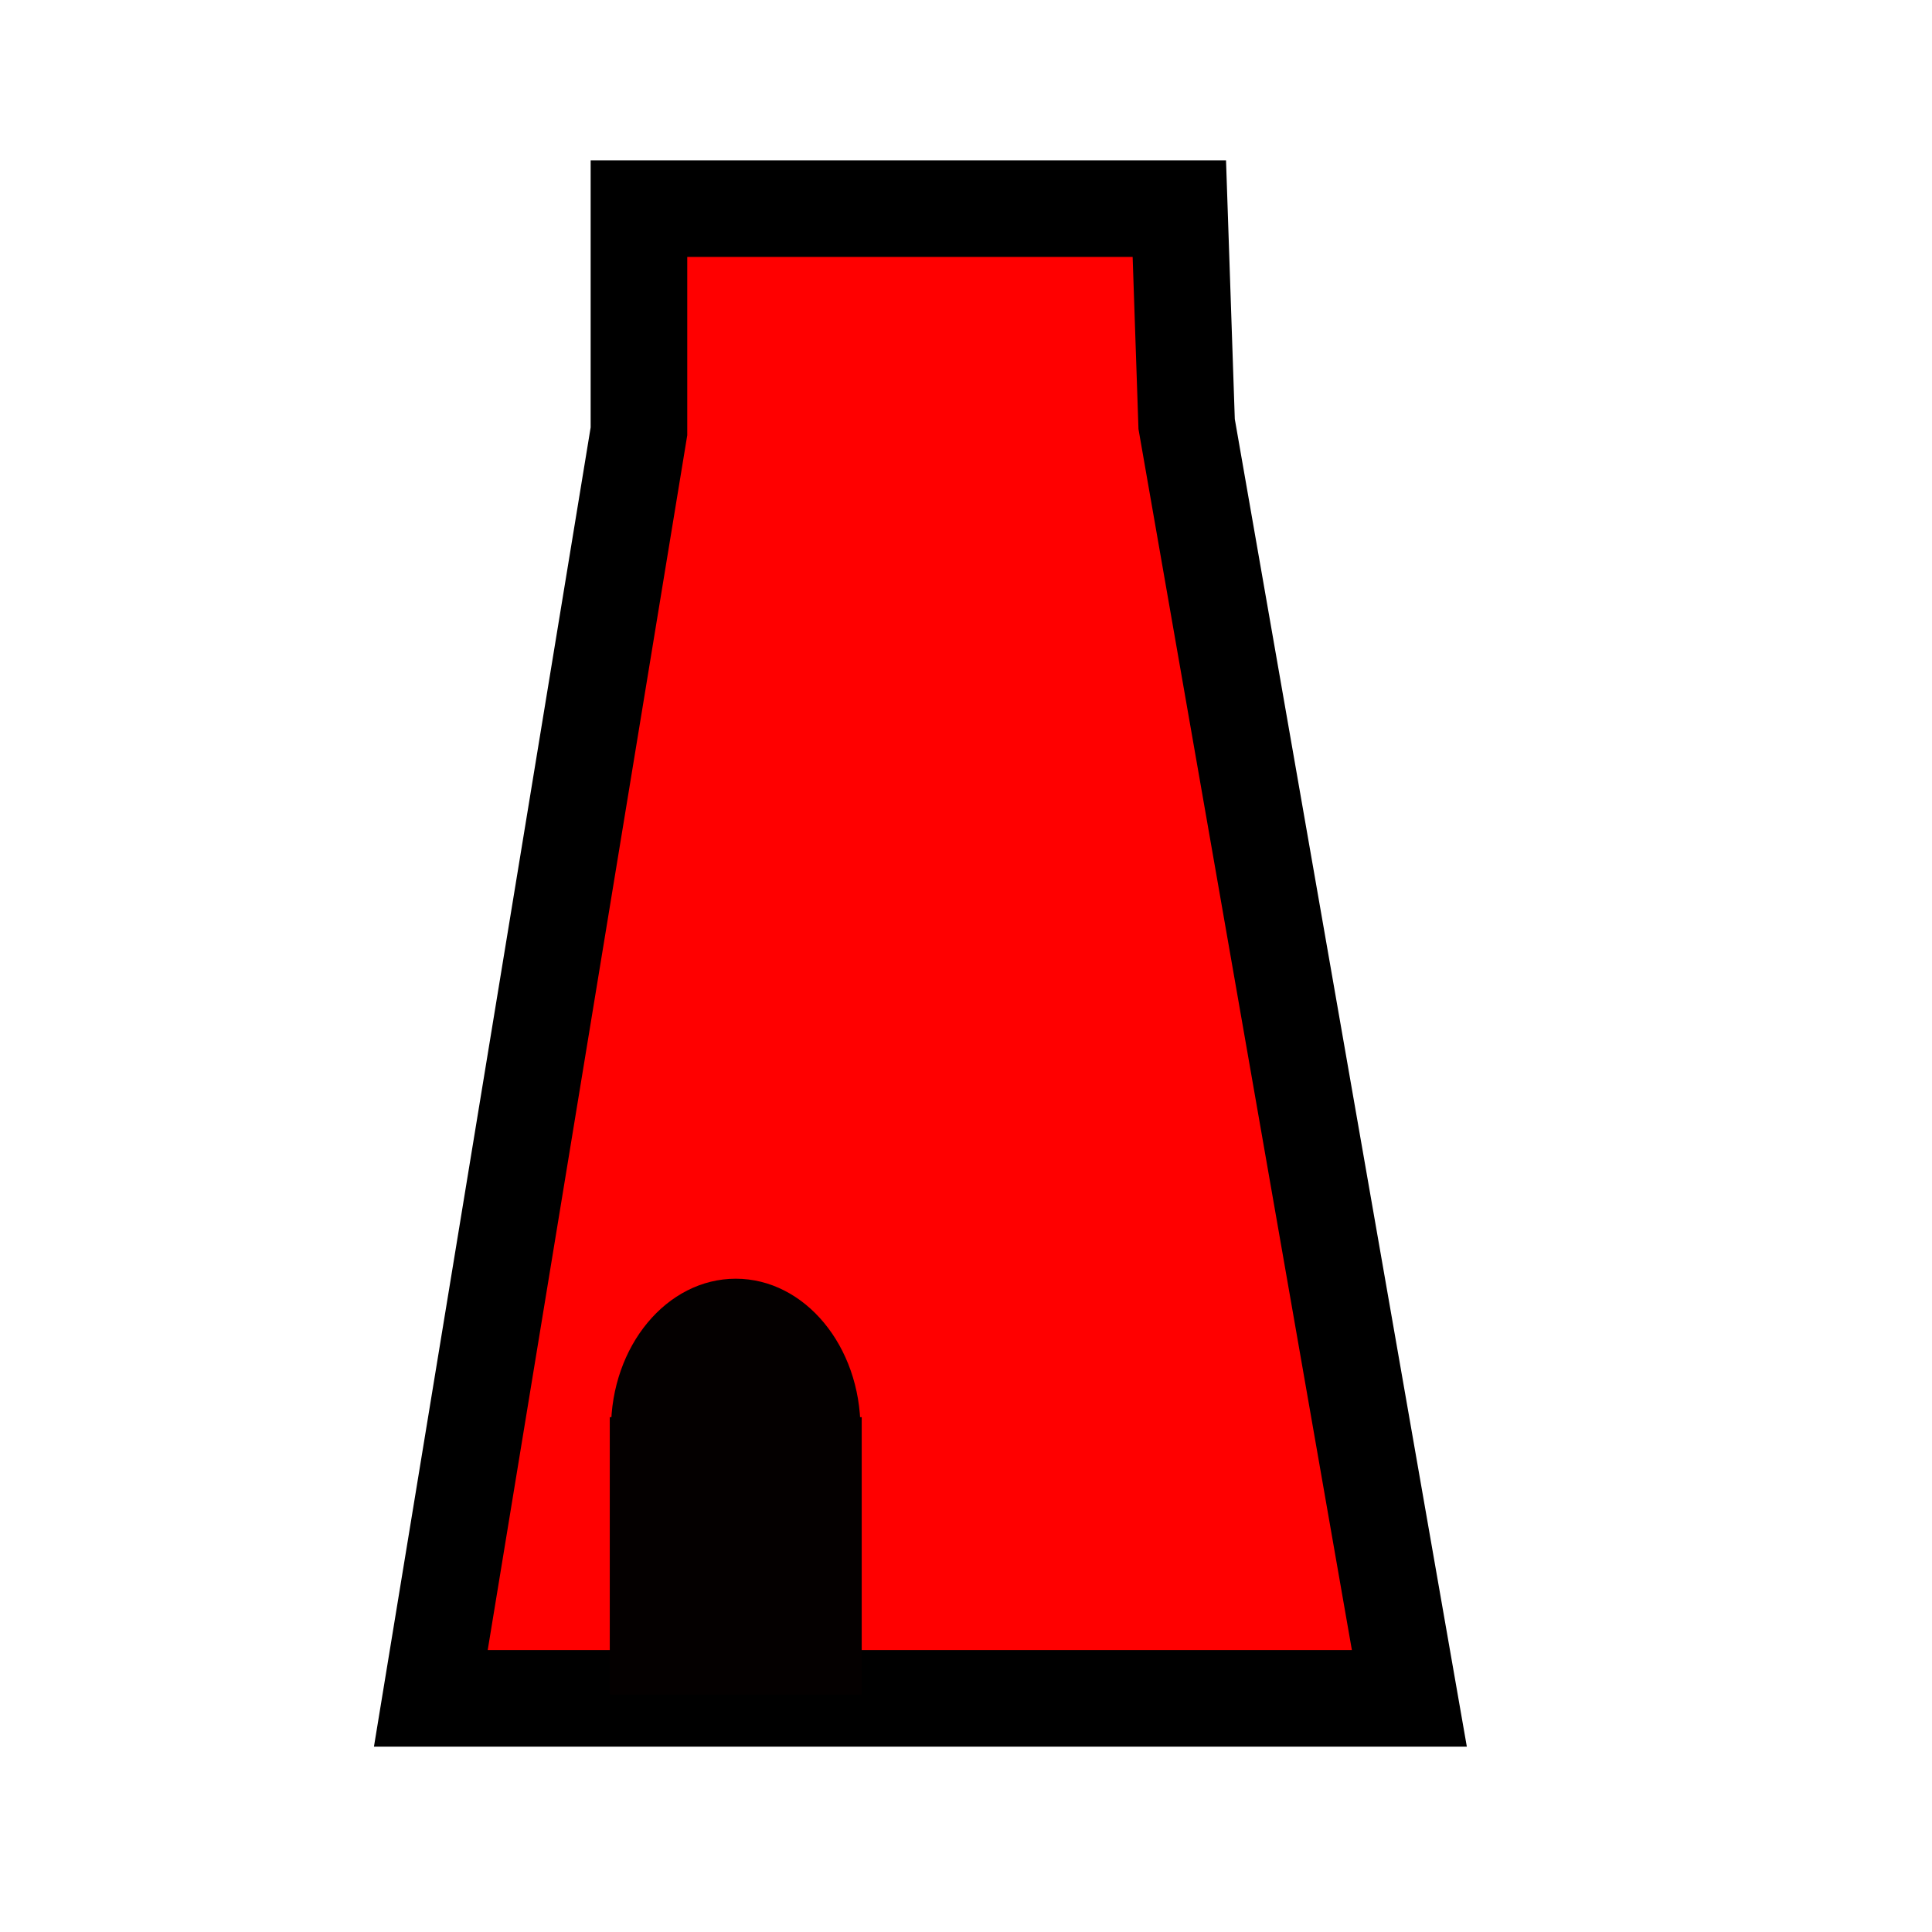
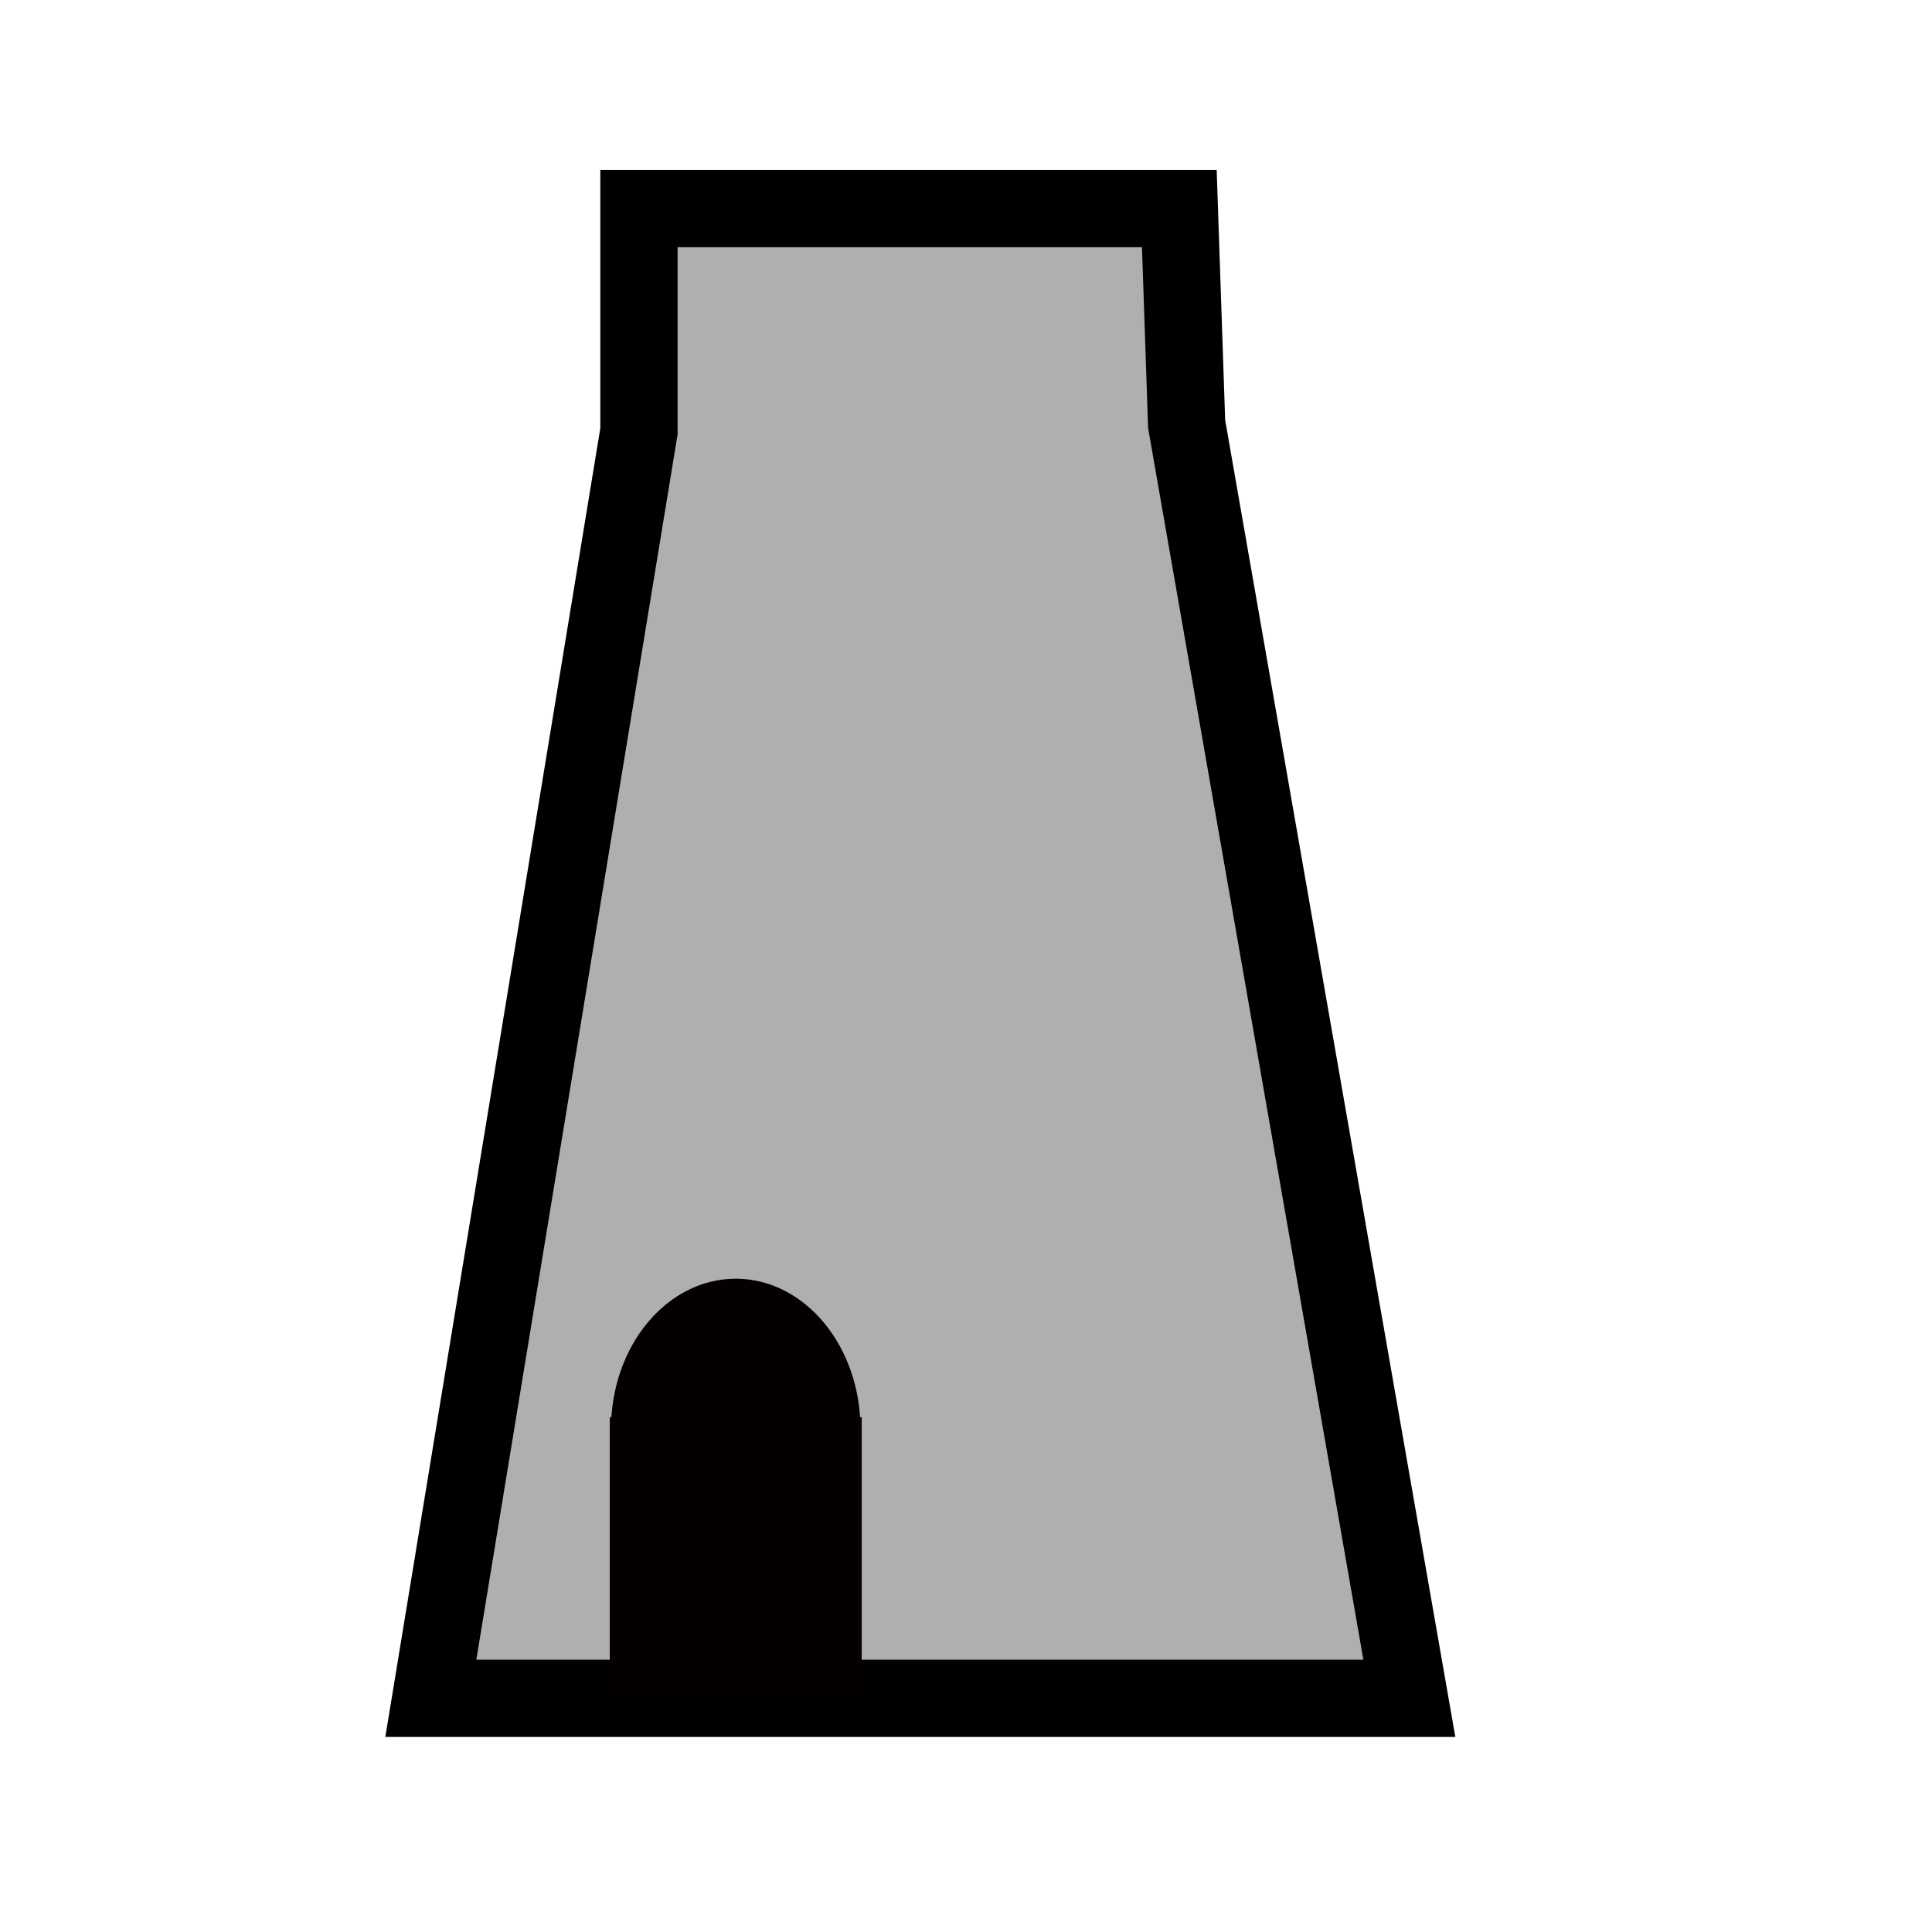
<svg xmlns="http://www.w3.org/2000/svg" width="50mm" height="50mm" viewBox="0 0 50 50" version="1.1" id="svg8">
  <defs id="defs2" />
  <g id="layer2" style="display:inline" transform="translate(0,-247)">
-     <path style="display:inline;fill:#ff0000;fill-opacity:1;stroke:none;stroke-width:2.5;stroke-linecap:butt;stroke-linejoin:miter;stroke-miterlimit:4;stroke-dasharray:none;stroke-opacity:1" d="m 16.536,258.163 -5.386,32.789 H 36.475 l -5.764,-32.978 -0.189,-5.575 H 16.536 Z" id="path1655-1" />
+     <path style="display:inline;fill:#afafaf;fill-opacity:1;stroke:none;stroke-width:2.5;stroke-linecap:butt;stroke-linejoin:miter;stroke-miterlimit:4;stroke-dasharray:none;stroke-opacity:1" d="m 16.536,258.163 -5.386,32.789 H 36.475 l -5.764,-32.978 -0.189,-5.575 H 16.536 Z" id="path1655-1" />
  </g>
  <g id="layer3" style="display:inline" transform="translate(0,-247)">
-     <path style="display:inline;fill:none;stroke:#000000;stroke-width:2.5;stroke-linecap:butt;stroke-linejoin:miter;stroke-opacity:1;stroke-miterlimit:4;stroke-dasharray:none" d="m 16.536,258.163 -5.386,32.789 h 25.324 l -5.764,-32.978 -0.189,-5.575 H 16.536 Z" id="path1655" />
+     <path style="display:inline;fill:none;stroke:#000000;stroke-width:2;stroke-linecap:butt;stroke-linejoin:miter;stroke-opacity:1;stroke-miterlimit:4;stroke-dasharray:none" d="m 16.536,258.163 -5.386,32.789 h 25.324 l -5.764,-32.978 -0.189,-5.575 H 16.536 Z" id="path1655" />
    <ellipse style="display:inline;fill:#040000;fill-opacity:1;stroke:none;stroke-width:4.524;stroke-linecap:butt;stroke-linejoin:miter;stroke-miterlimit:4;stroke-dasharray:none;stroke-opacity:1" id="path1657" cx="19.041" cy="283.98" rx="3.228" ry="3.887" />
    <rect style="display:inline;fill:#040000;fill-opacity:1;stroke:none;stroke-width:4.165;stroke-linecap:butt;stroke-linejoin:miter;stroke-miterlimit:4;stroke-dasharray:none;stroke-opacity:1" id="rect1659" width="6.52" height="7.182" x="15.781" y="283.676" />
  </g>
</svg>
